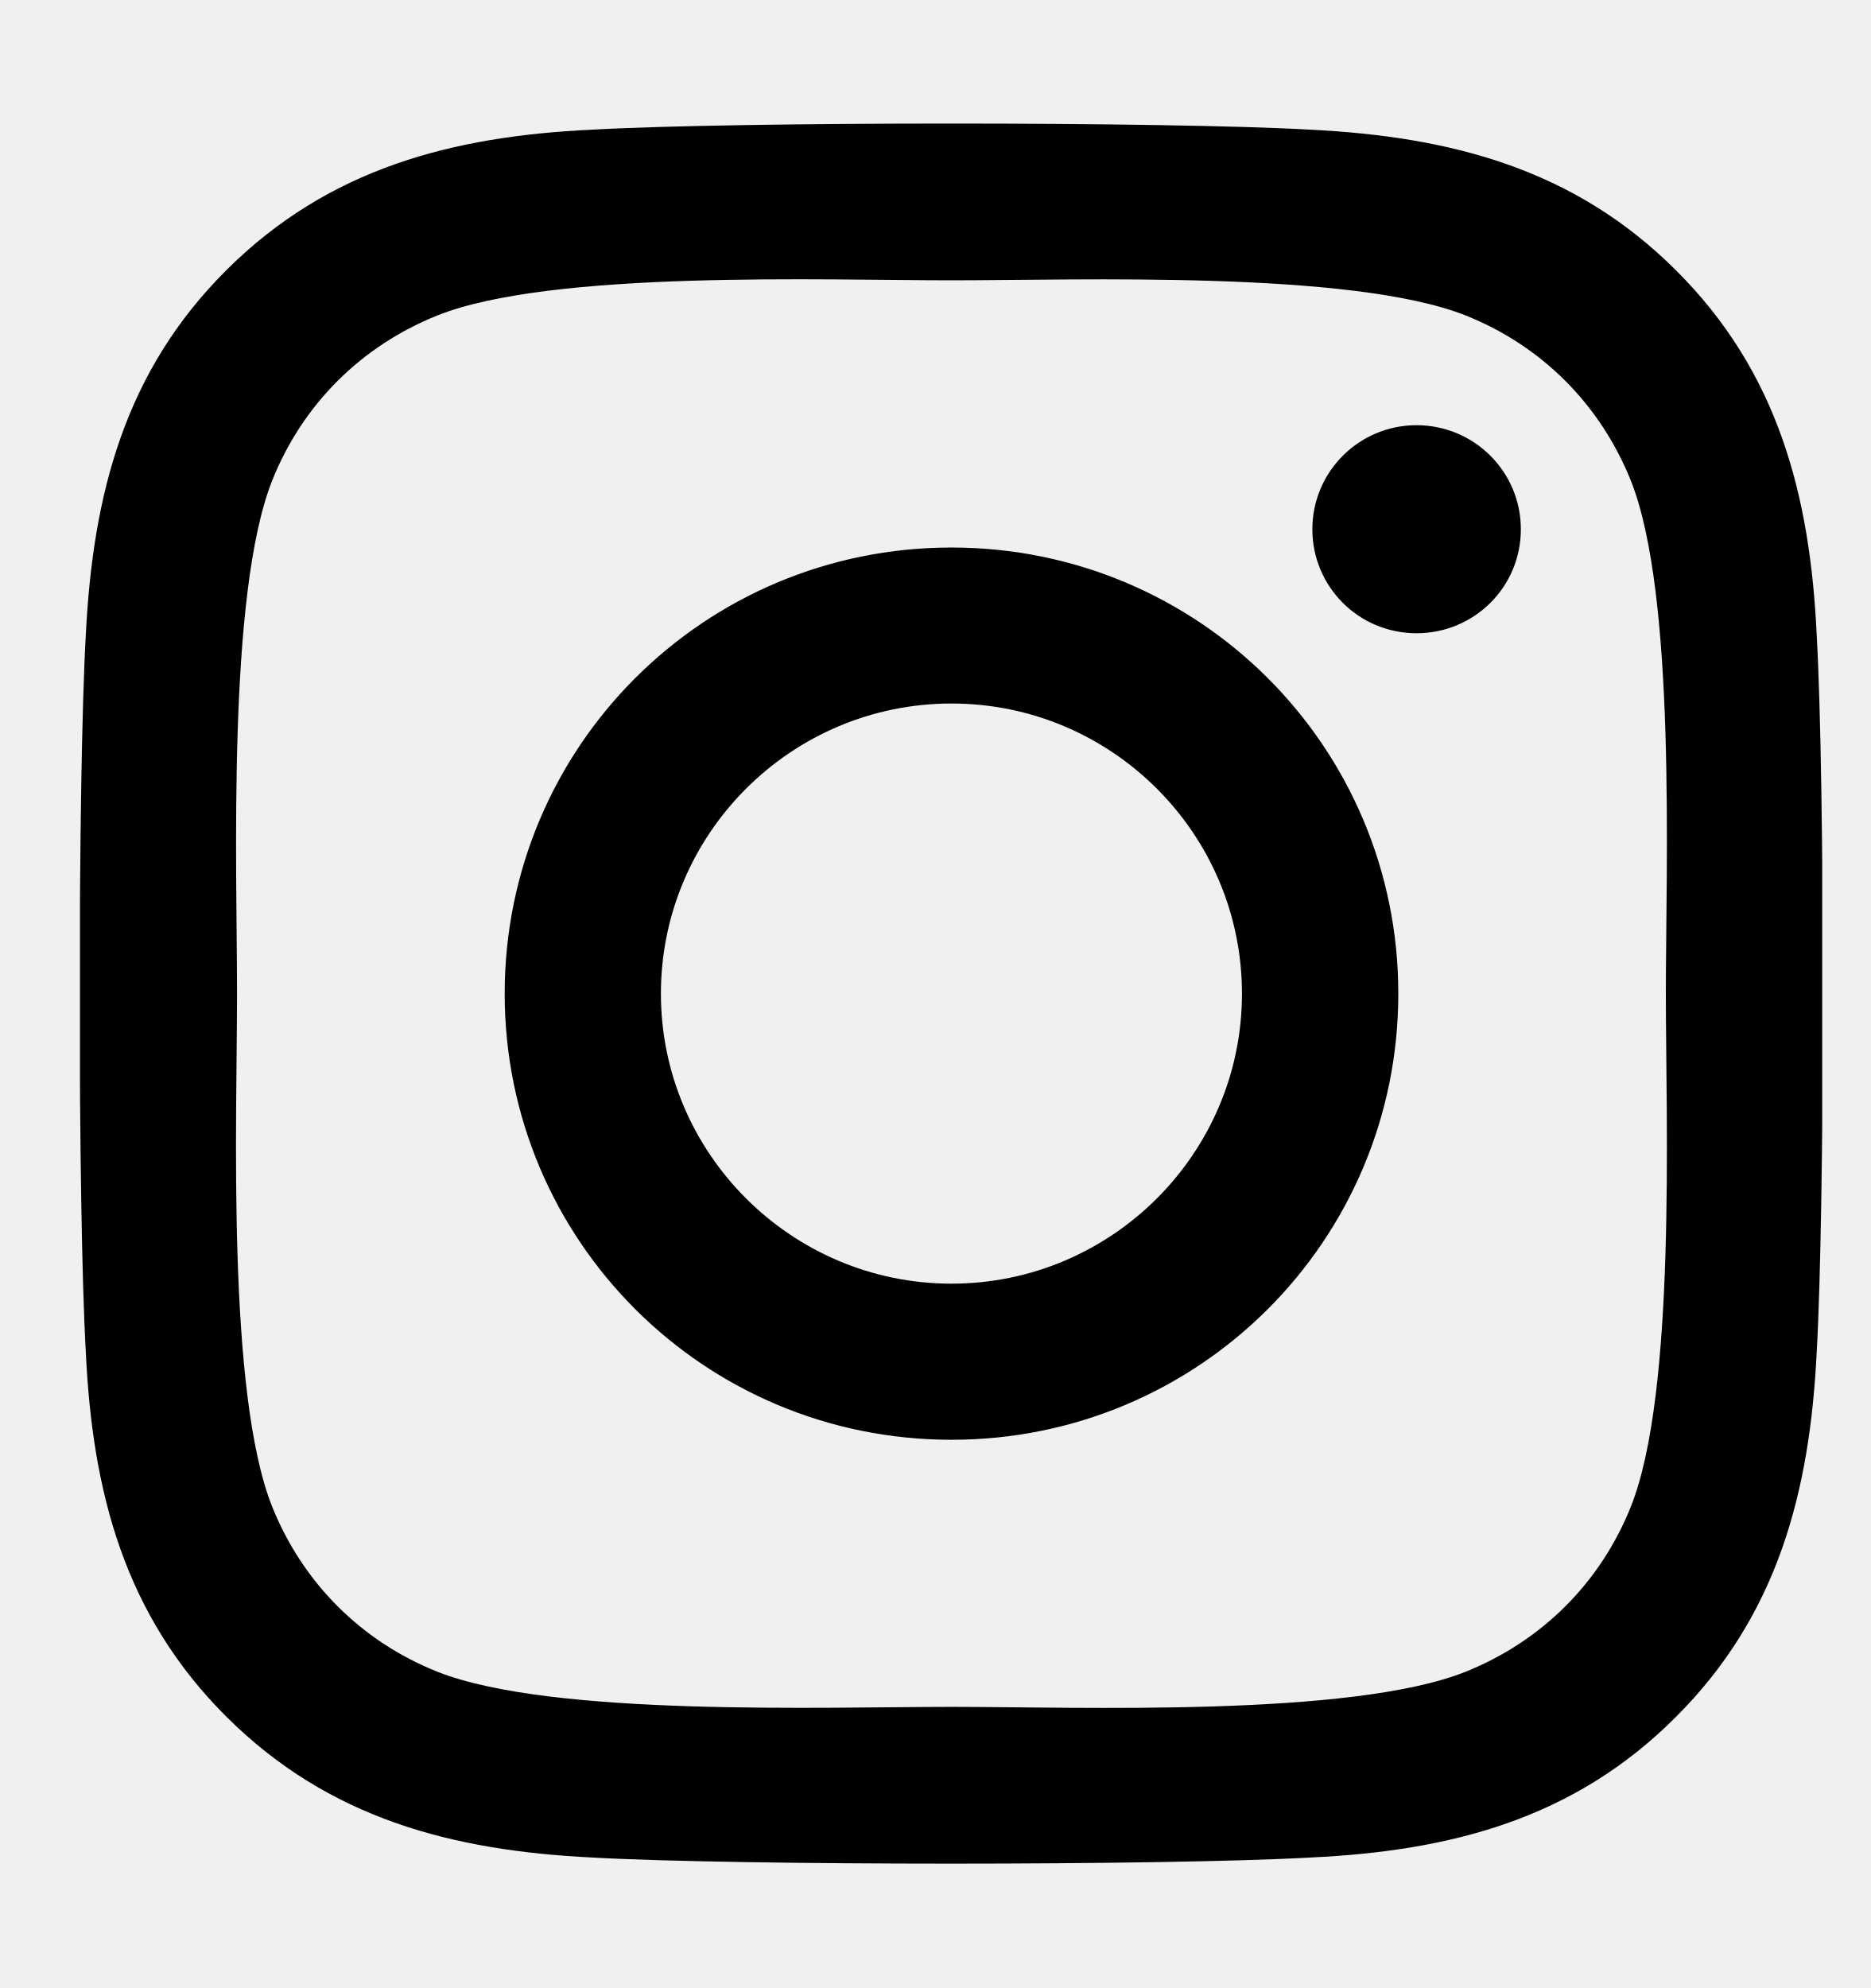
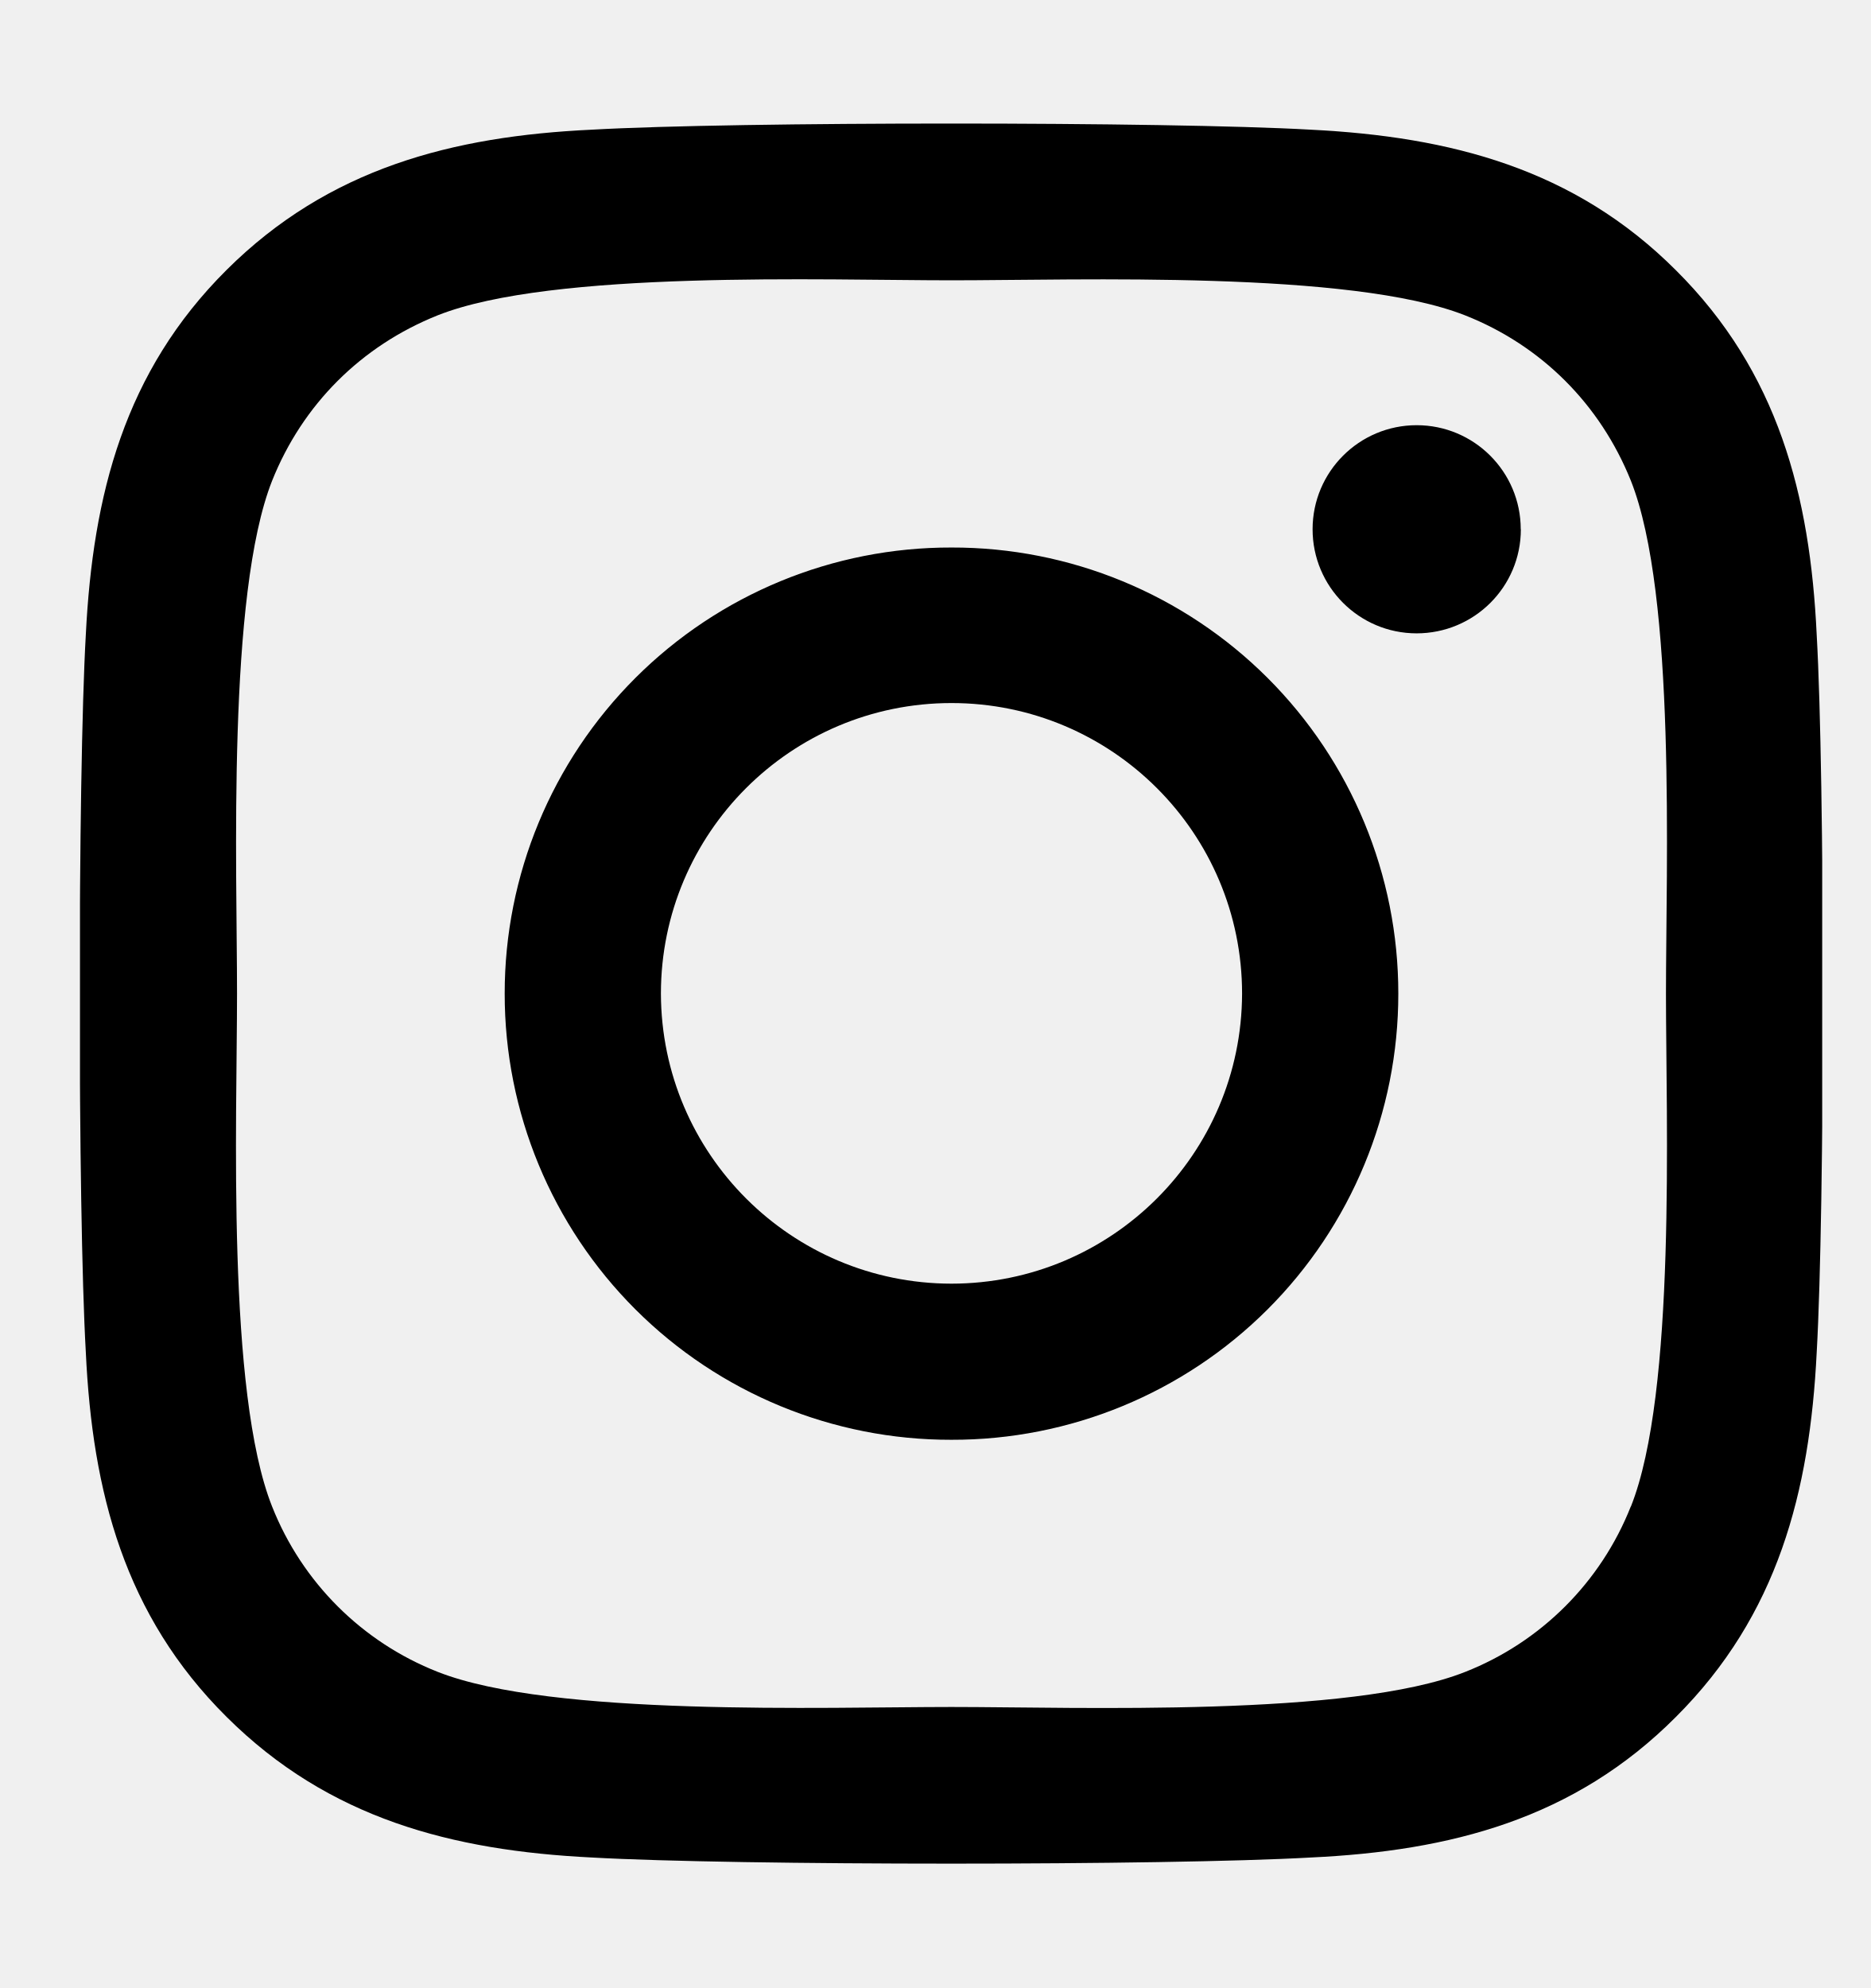
- <svg xmlns="http://www.w3.org/2000/svg" width="16" height="17" viewBox="0 0 16 17" fill="none">
-   <g clip-path="url(#clip0_190_1610)">
-     <path d="M8.137 4.682C6.022 4.682 4.316 6.385 4.316 8.497C4.316 10.608 6.022 12.312 8.137 12.312C10.252 12.312 11.958 10.608 11.958 8.497C11.958 6.385 10.252 4.682 8.137 4.682ZM8.137 10.977C6.77 10.977 5.652 9.865 5.652 8.497C5.652 7.129 6.767 6.016 8.137 6.016C9.507 6.016 10.621 7.129 10.621 8.497C10.621 9.865 9.504 10.977 8.137 10.977ZM13.006 4.526C13.006 5.02 12.607 5.415 12.114 5.415C11.619 5.415 11.223 5.017 11.223 4.526C11.223 4.034 11.622 3.636 12.114 3.636C12.607 3.636 13.006 4.034 13.006 4.526ZM15.536 5.429C15.48 4.237 15.207 3.181 14.332 2.311C13.461 1.441 12.404 1.169 11.21 1.109C9.979 1.039 6.291 1.039 5.061 1.109C3.87 1.165 2.812 1.438 1.938 2.308C1.063 3.178 0.794 4.233 0.734 5.425C0.664 6.654 0.664 10.336 0.734 11.565C0.79 12.757 1.063 13.812 1.938 14.682C2.812 15.552 3.867 15.825 5.061 15.884C6.291 15.954 9.979 15.954 11.21 15.884C12.404 15.828 13.461 15.556 14.332 14.682C15.204 13.812 15.477 12.757 15.536 11.565C15.606 10.336 15.606 6.657 15.536 5.429ZM13.947 12.883C13.687 13.534 13.185 14.035 12.53 14.297C11.549 14.686 9.221 14.596 8.137 14.596C7.053 14.596 4.721 14.682 3.744 14.297C3.092 14.038 2.59 13.537 2.327 12.883C1.938 11.903 2.027 9.579 2.027 8.497C2.027 7.414 1.941 5.087 2.327 4.111C2.586 3.46 3.088 2.958 3.744 2.696C4.725 2.308 7.053 2.397 8.137 2.397C9.221 2.397 11.552 2.311 12.53 2.696C13.182 2.955 13.684 3.456 13.947 4.111C14.336 5.09 14.246 7.414 14.246 8.497C14.246 9.579 14.336 11.907 13.947 12.883Z" fill="black" />
+ <svg xmlns="http://www.w3.org/2000/svg" width="16" height="17">
+   <g clip-path="url(#a)">
+     <path d="M8.137 4.682a3.812 3.812 0 0 0-3.821 3.815 3.812 3.812 0 0 0 3.82 3.815 3.812 3.812 0 0 0 3.822-3.815 3.812 3.812 0 0 0-3.821-3.815Zm0 6.295a2.487 2.487 0 0 1-2.485-2.48 2.485 2.485 0 0 1 4.97 0 2.487 2.487 0 0 1-2.485 2.48Zm4.869-6.451c0 .494-.4.89-.892.89a.89.89 0 1 1 .891-.89Zm2.53.903c-.056-1.192-.329-2.248-1.204-3.118-.87-.87-1.928-1.142-3.122-1.202-1.23-.07-4.919-.07-6.15 0-1.19.056-2.248.329-3.122 1.199-.875.87-1.144 1.925-1.204 3.117-.07 1.229-.07 4.911 0 6.14.056 1.192.329 2.248 1.204 3.117.874.87 1.929 1.143 3.123 1.202 1.23.07 4.918.07 6.149 0 1.194-.056 2.251-.328 3.122-1.202.872-.87 1.145-1.925 1.204-3.117.07-1.229.07-4.908 0-6.136Zm-1.59 7.454a2.513 2.513 0 0 1-1.416 1.414c-.981.389-3.31.3-4.393.3-1.084 0-3.416.085-4.393-.3a2.513 2.513 0 0 1-1.417-1.414c-.39-.98-.3-3.304-.3-4.386 0-1.083-.086-3.41.3-4.386.26-.651.761-1.153 1.417-1.415.98-.388 3.309-.299 4.393-.299 1.084 0 3.415-.086 4.393.3.652.258 1.154.76 1.417 1.414.389.979.3 3.303.3 4.386 0 1.082.089 3.41-.3 4.386Z" />
  </g>
  <defs>
-     <clipPath id="clip0_190_1610">
-       <rect width="14.899" height="17" fill="white" transform="translate(0.68396)" />
+     <clipPath id="a">
+       <path fill="#fff" transform="translate(.684)" d="M0 0h14.899v17H0z" />
    </clipPath>
  </defs>
</svg>
